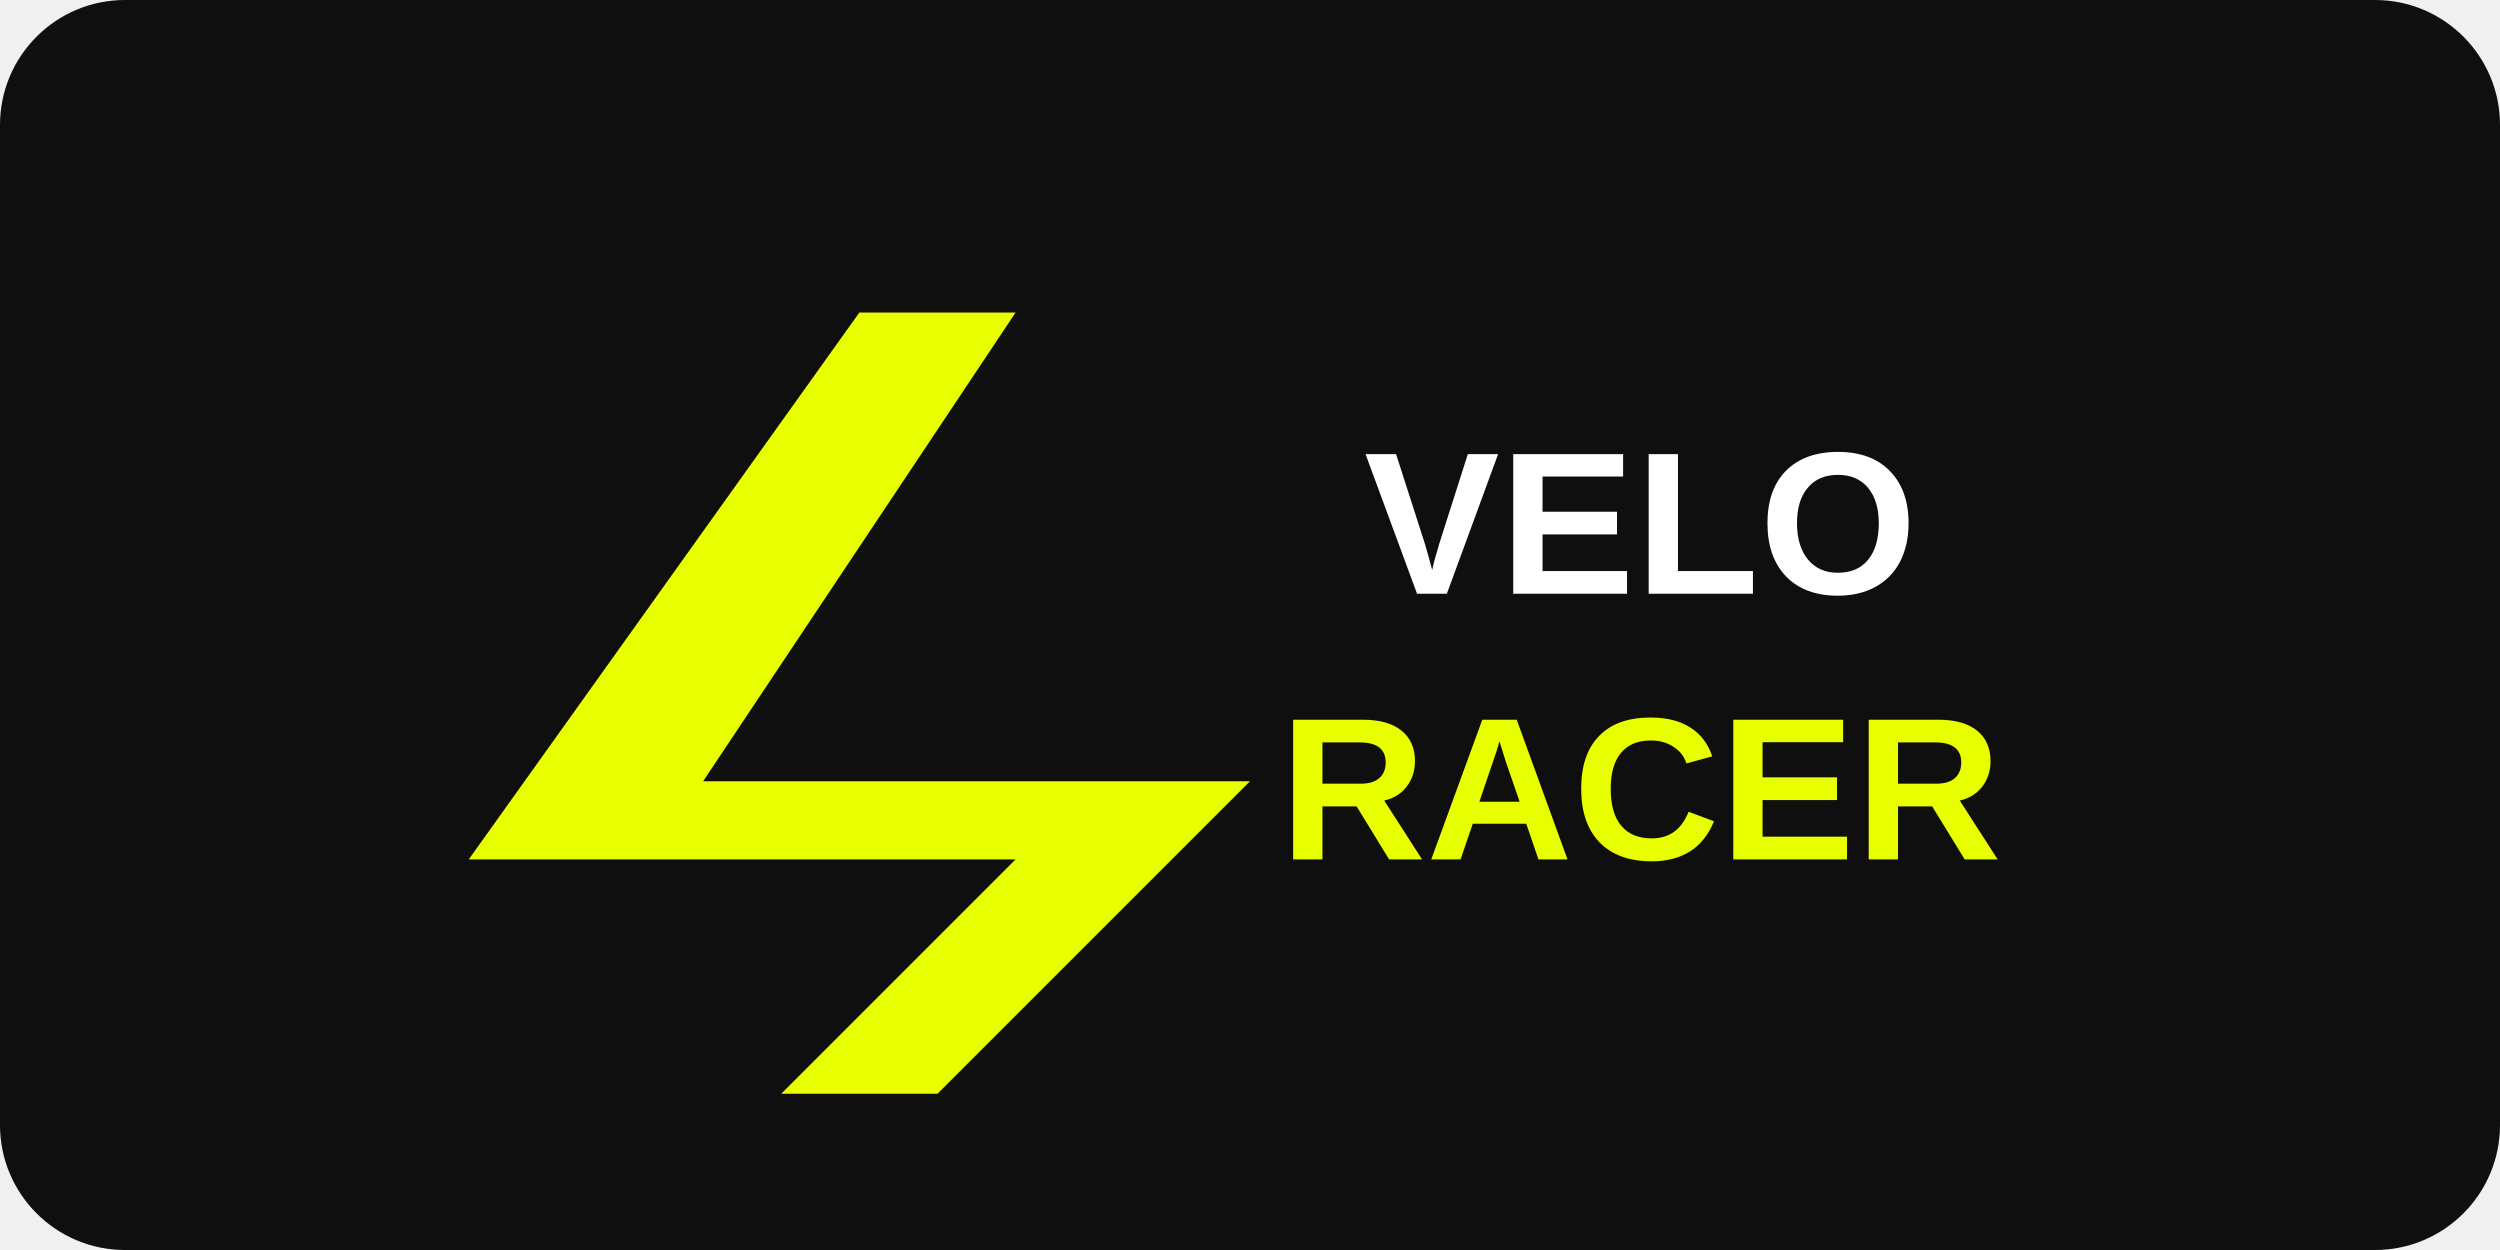
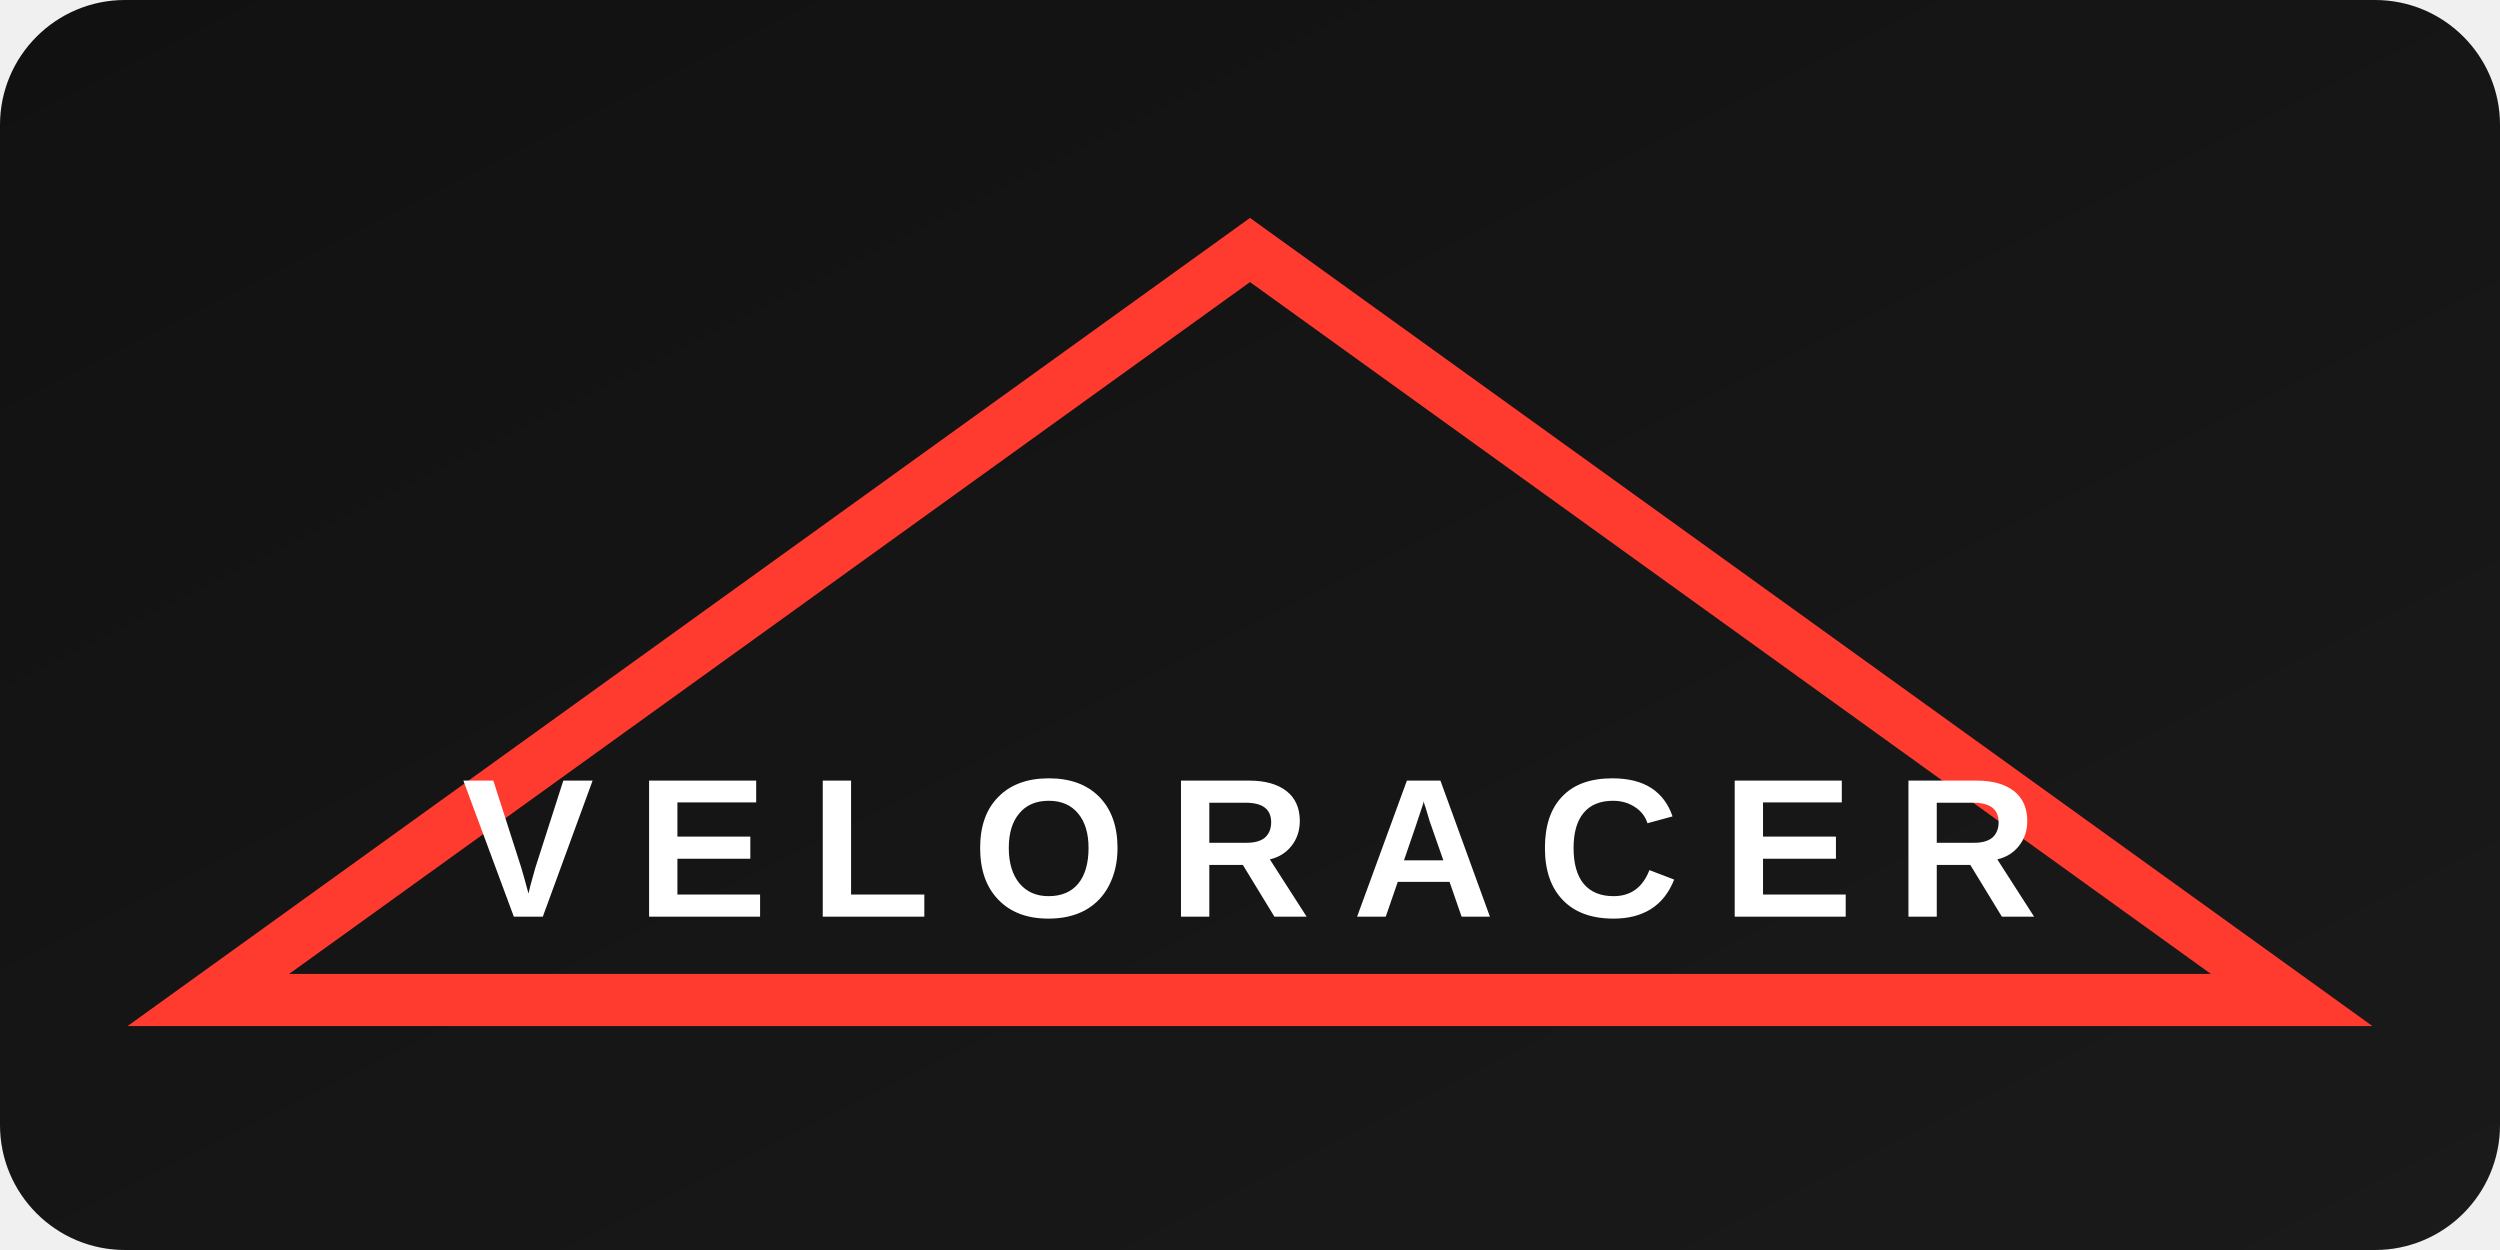
- <svg xmlns="http://www.w3.org/2000/svg" width="160" height="80" viewBox="0 0 160 80" fill="none">
-   <rect width="160" height="80" rx="8" fill="#0F0F0F" />
-   <polygon points="30,55 55,20 65,20 45,50 80,50 60,70 50,70 65,55" fill="#E8FF00" />
-   <text x="105" y="38" font-family="Arial,sans-serif" font-size="13" font-weight="900" fill="#ffffff" text-anchor="middle">VELO</text>
-   <text x="105" y="55" font-family="Arial,sans-serif" font-size="13" font-weight="900" fill="#E8FF00" text-anchor="middle">RACER</text>
+ <svg xmlns="http://www.w3.org/2000/svg" viewBox="0 0 120 60" width="120" height="60">
+   <defs>
+     <linearGradient id="vg" x1="0%" y1="0%" x2="100%" y2="100%">
+       <stop offset="0%" stop-color="#111111" />
+       <stop offset="100%" stop-color="#1a1a1a" />
+     </linearGradient>
+   </defs>
+   <rect width="120" height="60" rx="6" fill="url(#vg)" />
+   <polygon points="10,48 60,12 110,48" fill="none" stroke="#FF3B30" stroke-width="2.5" />
+   <text x="60" y="44" text-anchor="middle" fill="white" font-family="Arial,sans-serif" font-size="9.5" font-weight="800" letter-spacing="2">VELORACER</text>
</svg>
